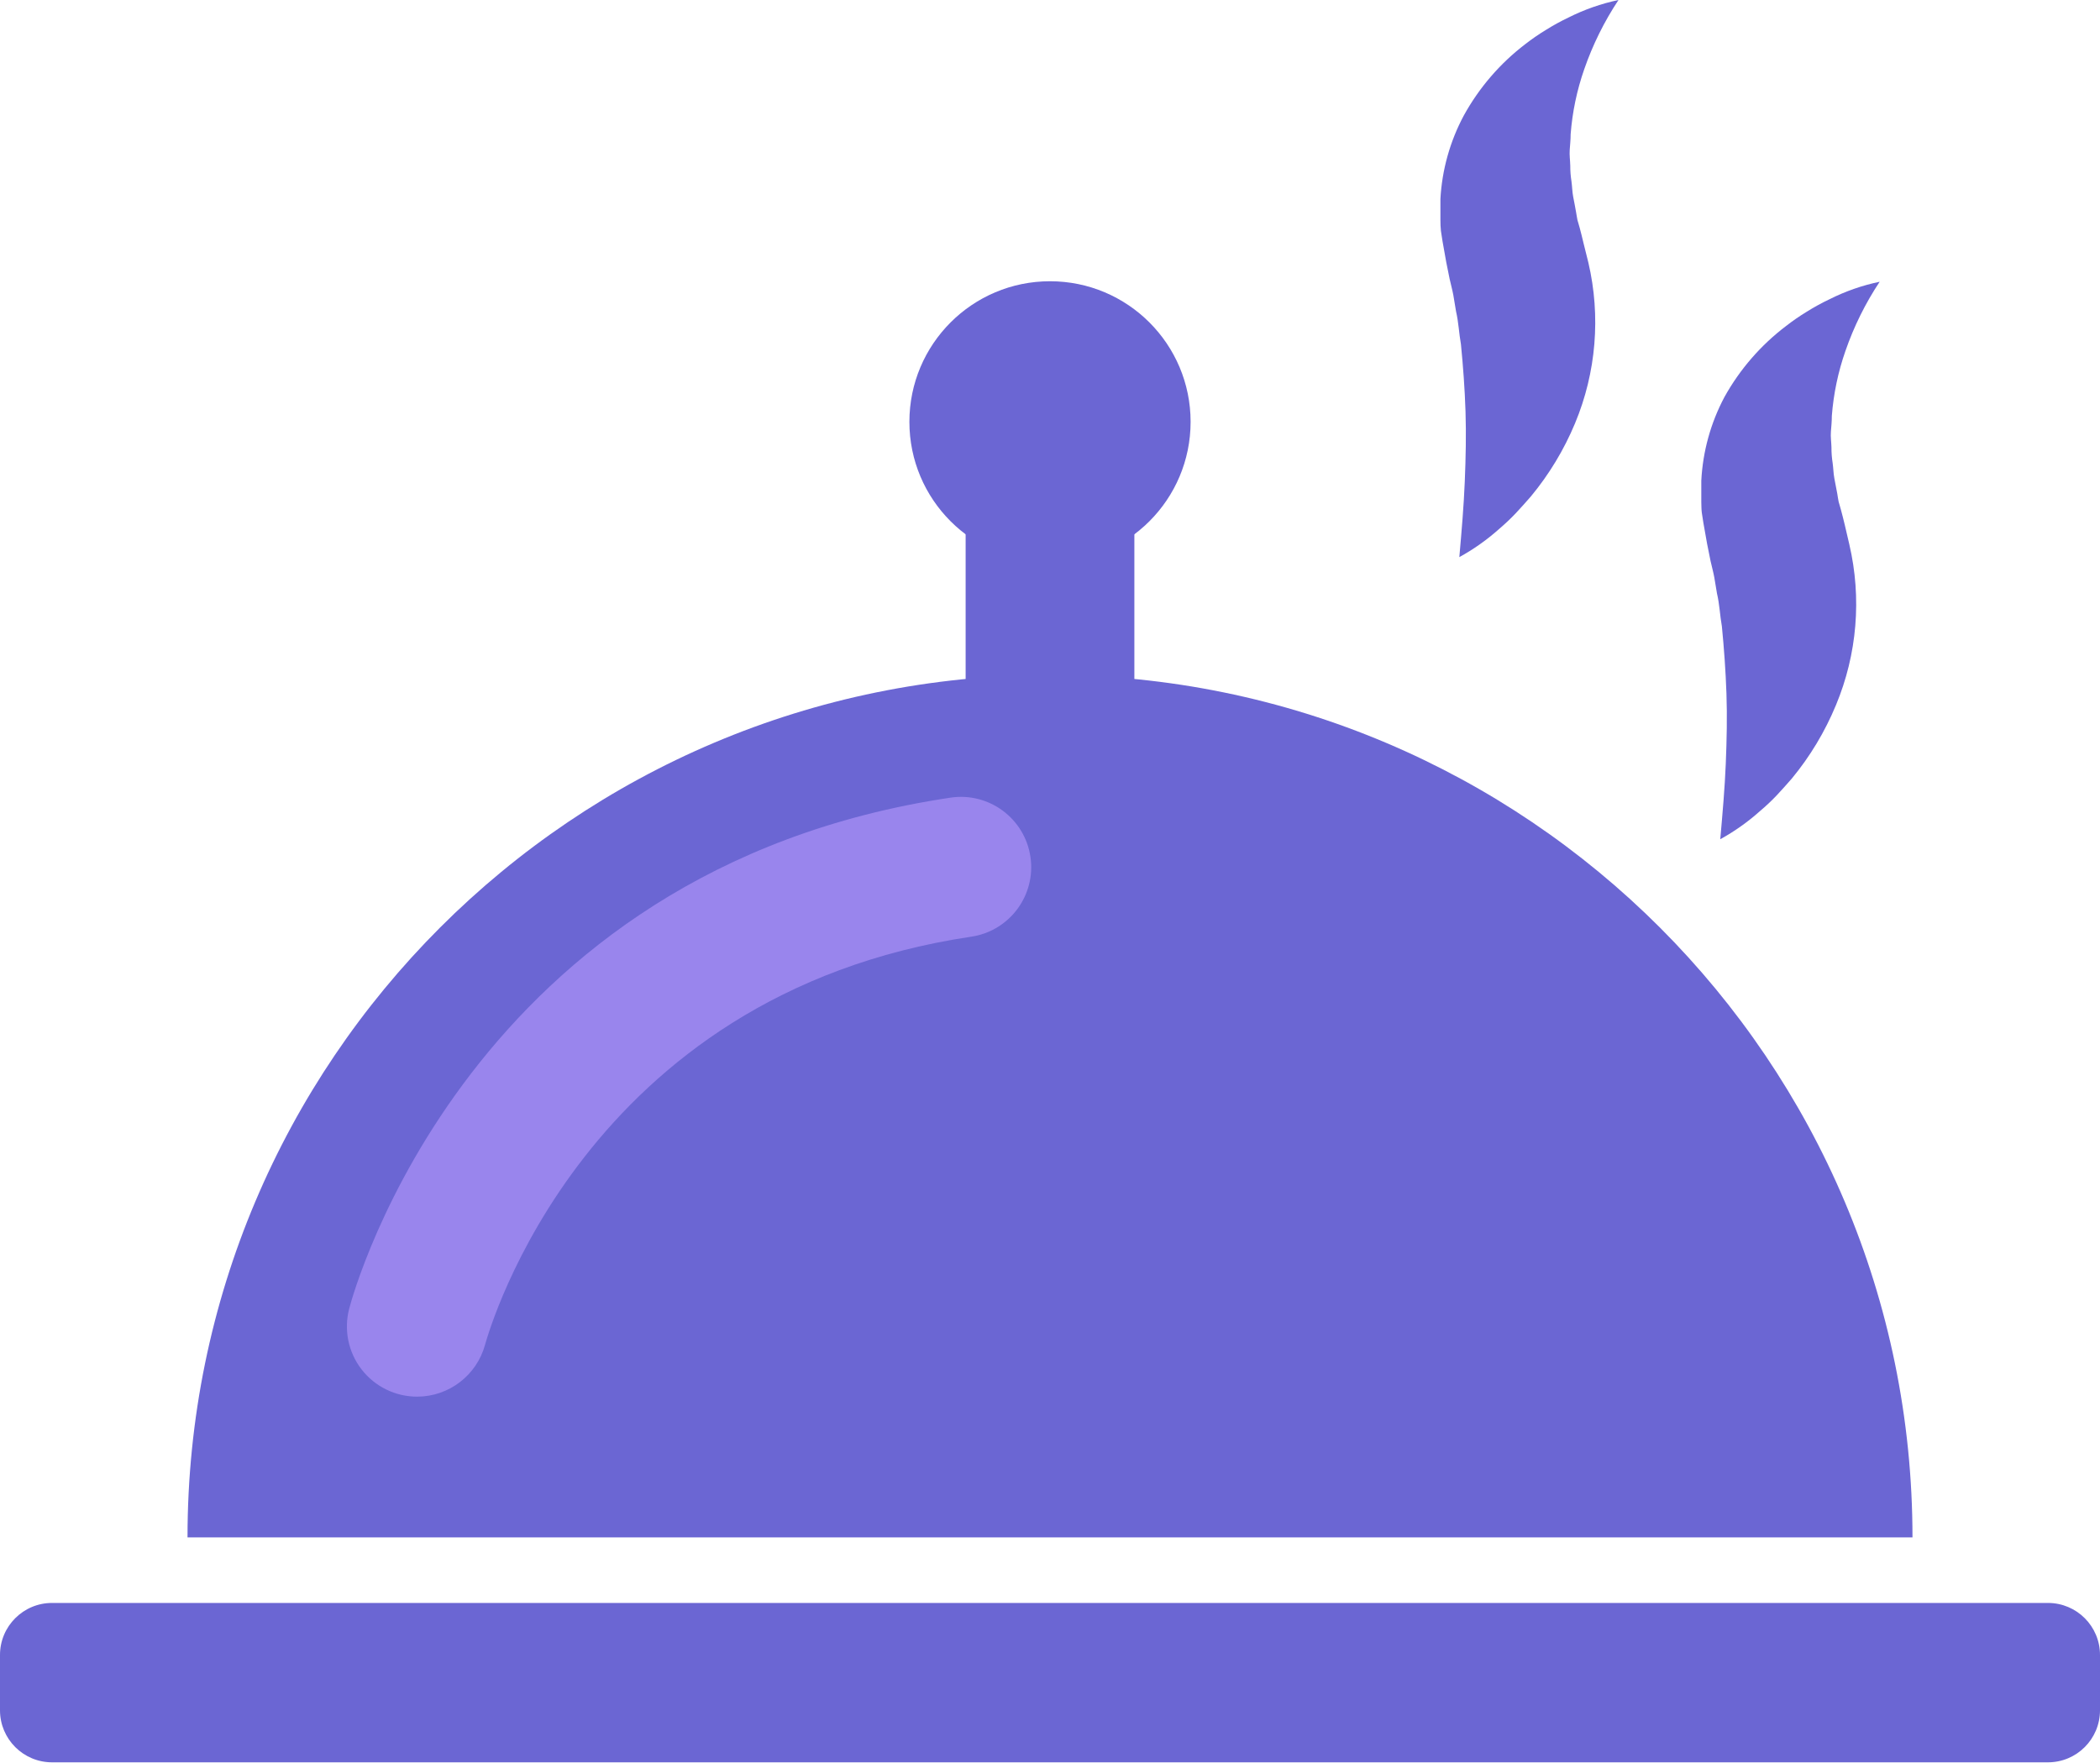
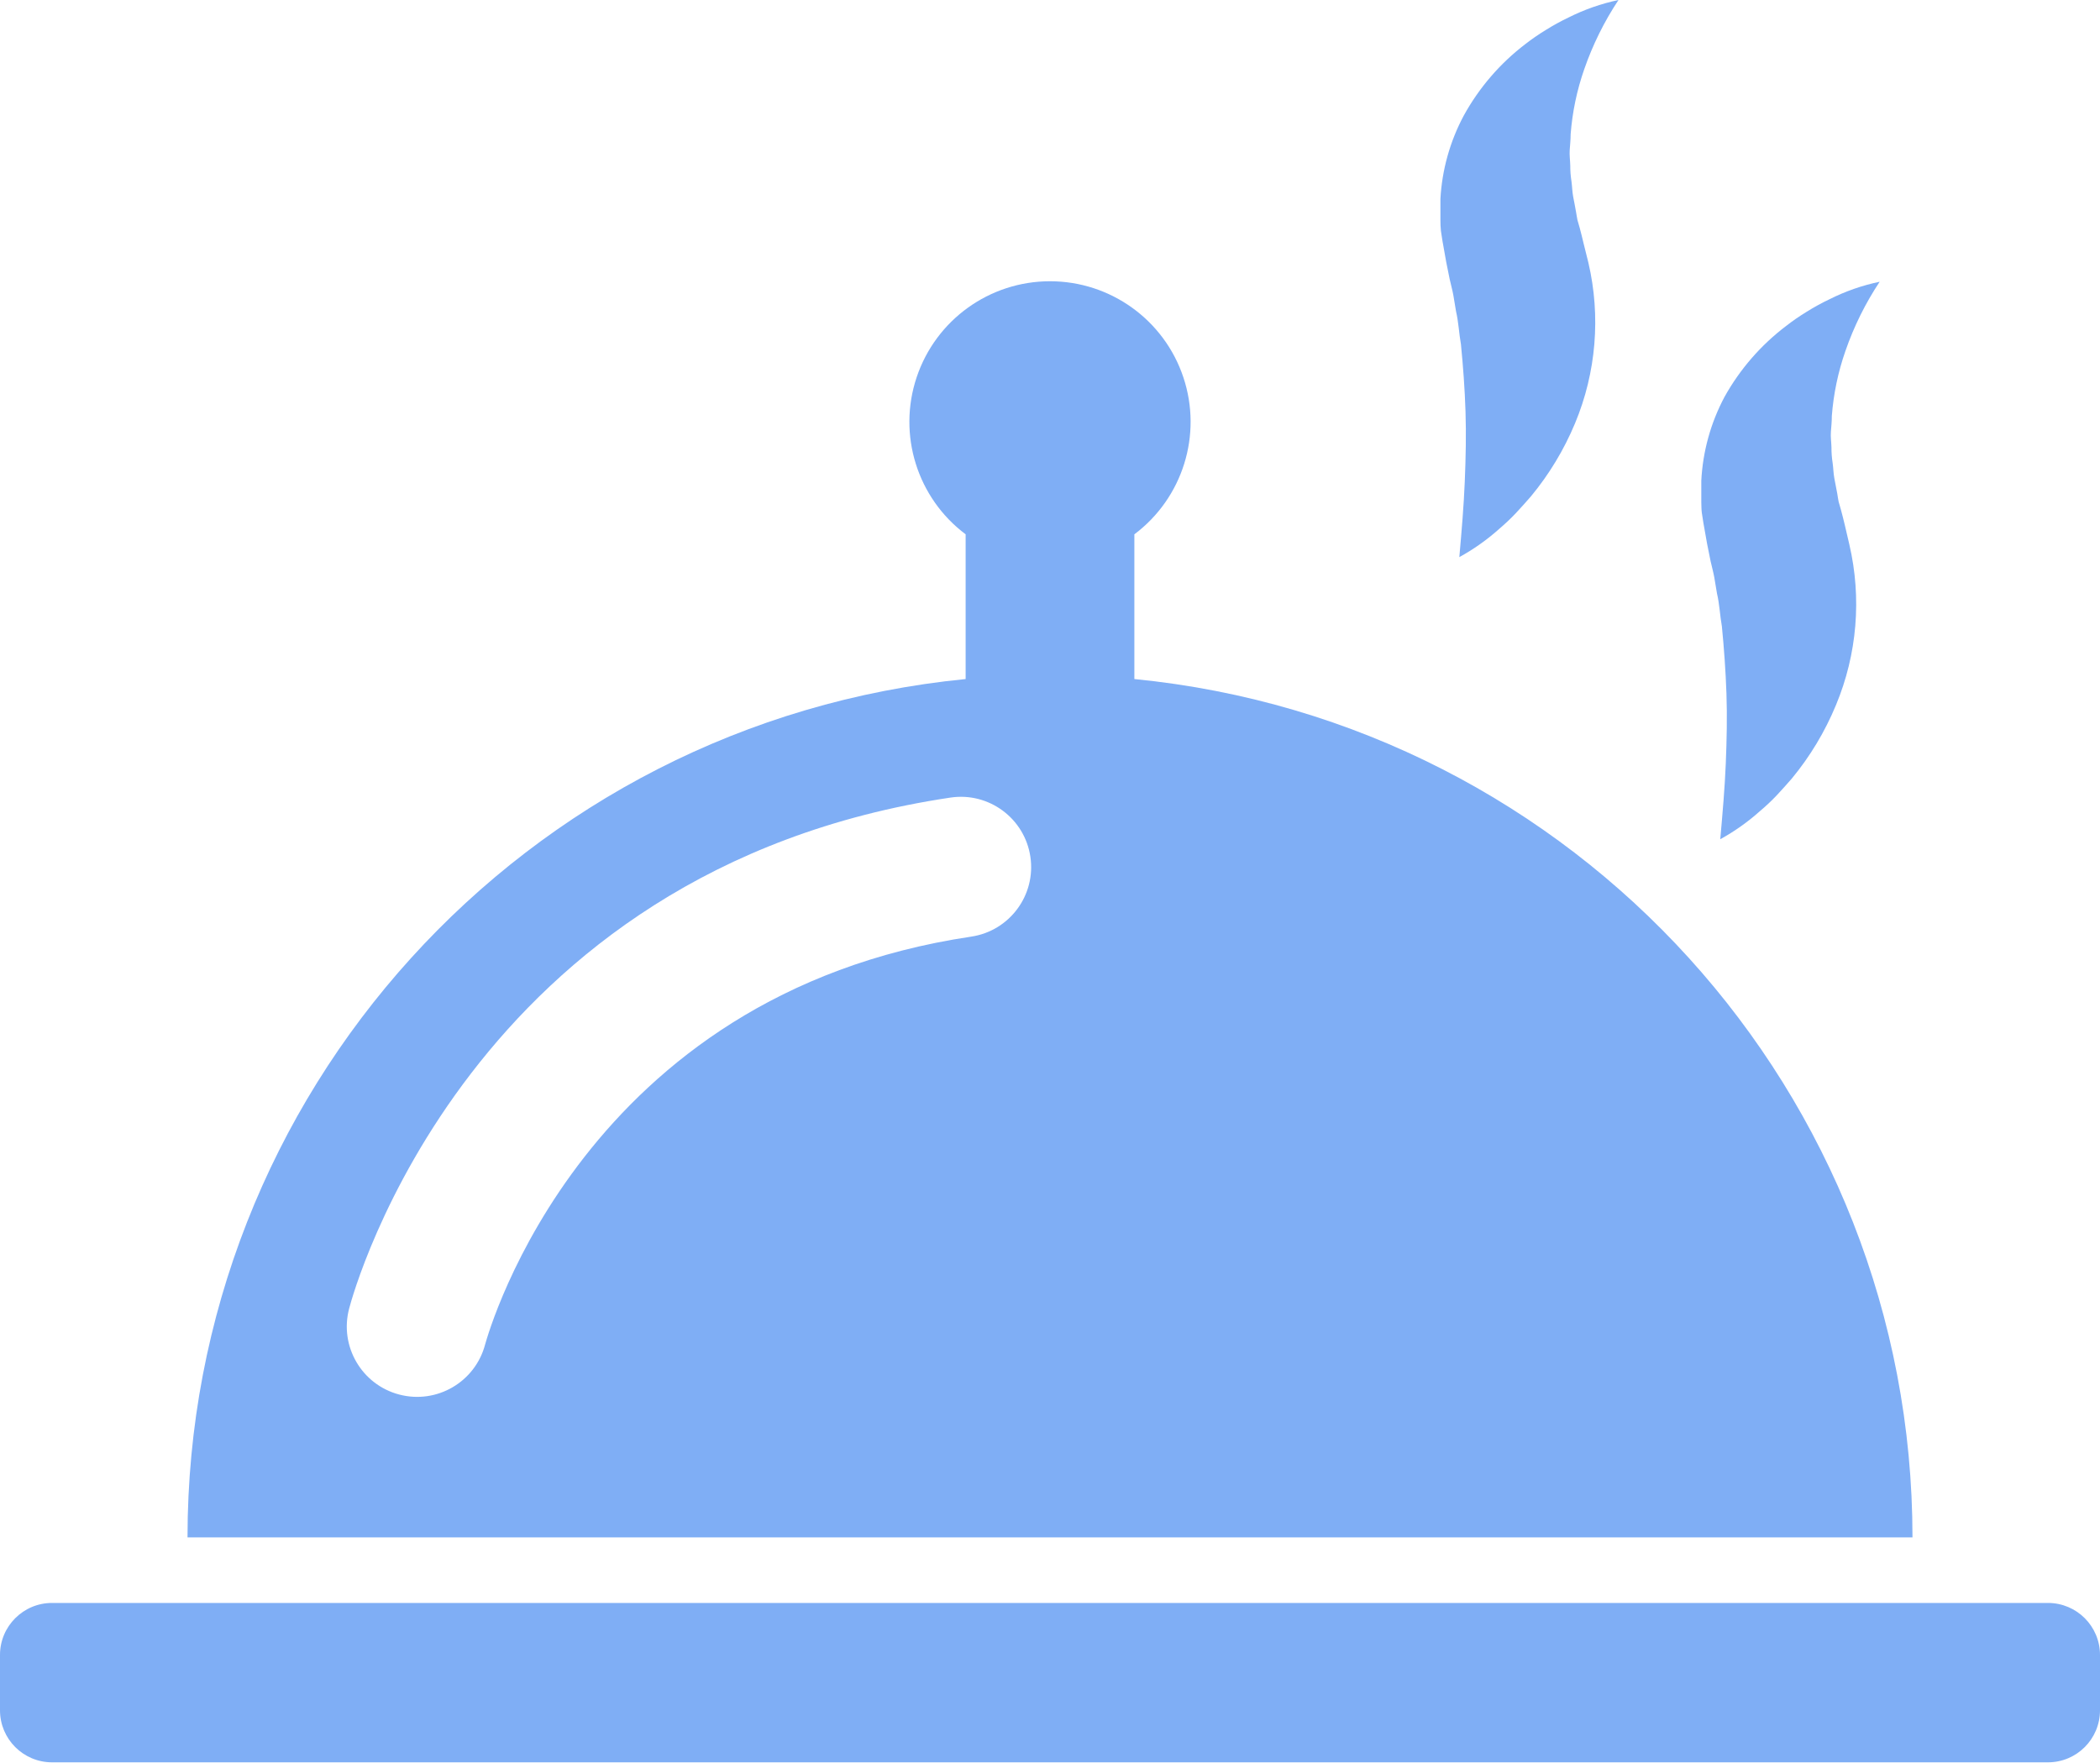
<svg xmlns="http://www.w3.org/2000/svg" id="Layer_1" data-name="Layer 1" viewBox="0 0 339.78 285.17">
  <defs>
-     <style>.cls-1{fill:#6b66d3;}.cls-2{fill:#9985ed;}</style>
+     <style>.cls-1{fill:#7faef5;}</style>
  </defs>
-   <path class="cls-1" d="M169.89,109.21A139.55,139.55,0,0,0,30.34,248.77h279.1A139.55,139.55,0,0,0,169.89,109.21Z" />
  <rect class="cls-1" y="259.38" width="339.78" height="25.79" rx="8.42" />
-   <rect class="cls-1" x="131.21" y="84.19" width="77.36" height="27.3" rx="8.5" transform="translate(267.73 -72.05) rotate(90)" />
-   <circle class="cls-1" cx="169.89" cy="68.26" r="22.75" />
-   <path class="cls-2" d="M67.5,226a11.36,11.36,0,0,1-11-14.24c.75-2.89,19.48-71.1,97.3-82.69a11.37,11.37,0,1,1,3.35,22.5c-62.66,9.34-78,63.69-78.66,66A11.41,11.41,0,0,1,67.5,226Z" />
+   <path class="cls-1" d="M183.54,109.88V86.46a22.75,22.75,0,1,0-27.3,0v23.42A139.56,139.56,0,0,0,30.34,248.77h279.1A139.56,139.56,0,0,0,183.54,109.88Zm-26.39,41.68c-62.66,9.34-78,63.69-78.66,66a11.37,11.37,0,0,1-22-5.81c.75-2.89,19.48-71.1,97.3-82.69a11.37,11.37,0,1,1,3.35,22.5Z" />
  <path class="cls-1" d="M304.13,45.59a49.64,49.64,0,0,0-5.54,11.2,41.56,41.56,0,0,0-2.2,10.51c0,.87-.08,1.71-.15,2.55s.07,1.7.09,2.54a15.36,15.36,0,0,0,.19,2.52c.12.84.12,1.67.28,2.51s.33,1.68.48,2.51c.08.42.11.83.21,1.25l.36,1.26c.24.84.43,1.68.64,2.52l.73,3.13a42.48,42.48,0,0,1-2.16,26A46.67,46.67,0,0,1,289.9,126c-.8.91-1.6,1.82-2.43,2.7s-1.75,1.74-2.72,2.56a35,35,0,0,1-6.41,4.54c.38-4.33.73-8.3.89-12.21s.24-7.67.11-11.37-.39-7.31-.74-10.87c-.32-1.77-.37-3.55-.79-5.31l-.44-2.63c-.16-.88-.41-1.75-.6-2.62L276.21,88l-.6-3.38-.26-1.68c-.07-.57-.06-1.15-.08-1.72,0-1.15,0-2.29,0-3.43A32.36,32.36,0,0,1,279,64.27,36.93,36.93,0,0,1,289,52.74a34.81,34.81,0,0,1,3.35-2.31,35.53,35.53,0,0,1,3.65-2A33.08,33.08,0,0,1,304.13,45.59Z" />
  <path class="cls-1" d="M261.87,0a49.84,49.84,0,0,0-5.54,11.2,41.54,41.54,0,0,0-2.2,10.52c0,.86-.09,1.71-.15,2.54s.07,1.71.09,2.54a15.28,15.28,0,0,0,.19,2.52c.12.85.12,1.67.28,2.51s.33,1.68.47,2.51c.09.42.12.84.22,1.26l.36,1.25c.23.84.43,1.68.63,2.52L257,42.5a42.48,42.48,0,0,1-2.16,26,46.67,46.67,0,0,1-7.16,11.85c-.8.91-1.6,1.82-2.43,2.7s-1.75,1.74-2.72,2.57a34.8,34.8,0,0,1-6.41,4.53c.38-4.33.72-8.29.88-12.21s.24-7.67.12-11.37-.39-7.3-.74-10.86c-.32-1.78-.38-3.56-.79-5.31l-.44-2.64c-.16-.88-.41-1.75-.6-2.62L234,42.41l-.6-3.37-.26-1.69a16.5,16.5,0,0,1-.08-1.72c0-1.15,0-2.29,0-3.43a32.36,32.36,0,0,1,3.79-13.52,36.93,36.93,0,0,1,9.93-11.53,35.38,35.38,0,0,1,3.35-2.31,36.45,36.45,0,0,1,3.64-2A33.3,33.3,0,0,1,261.87,0Z" />
</svg>
